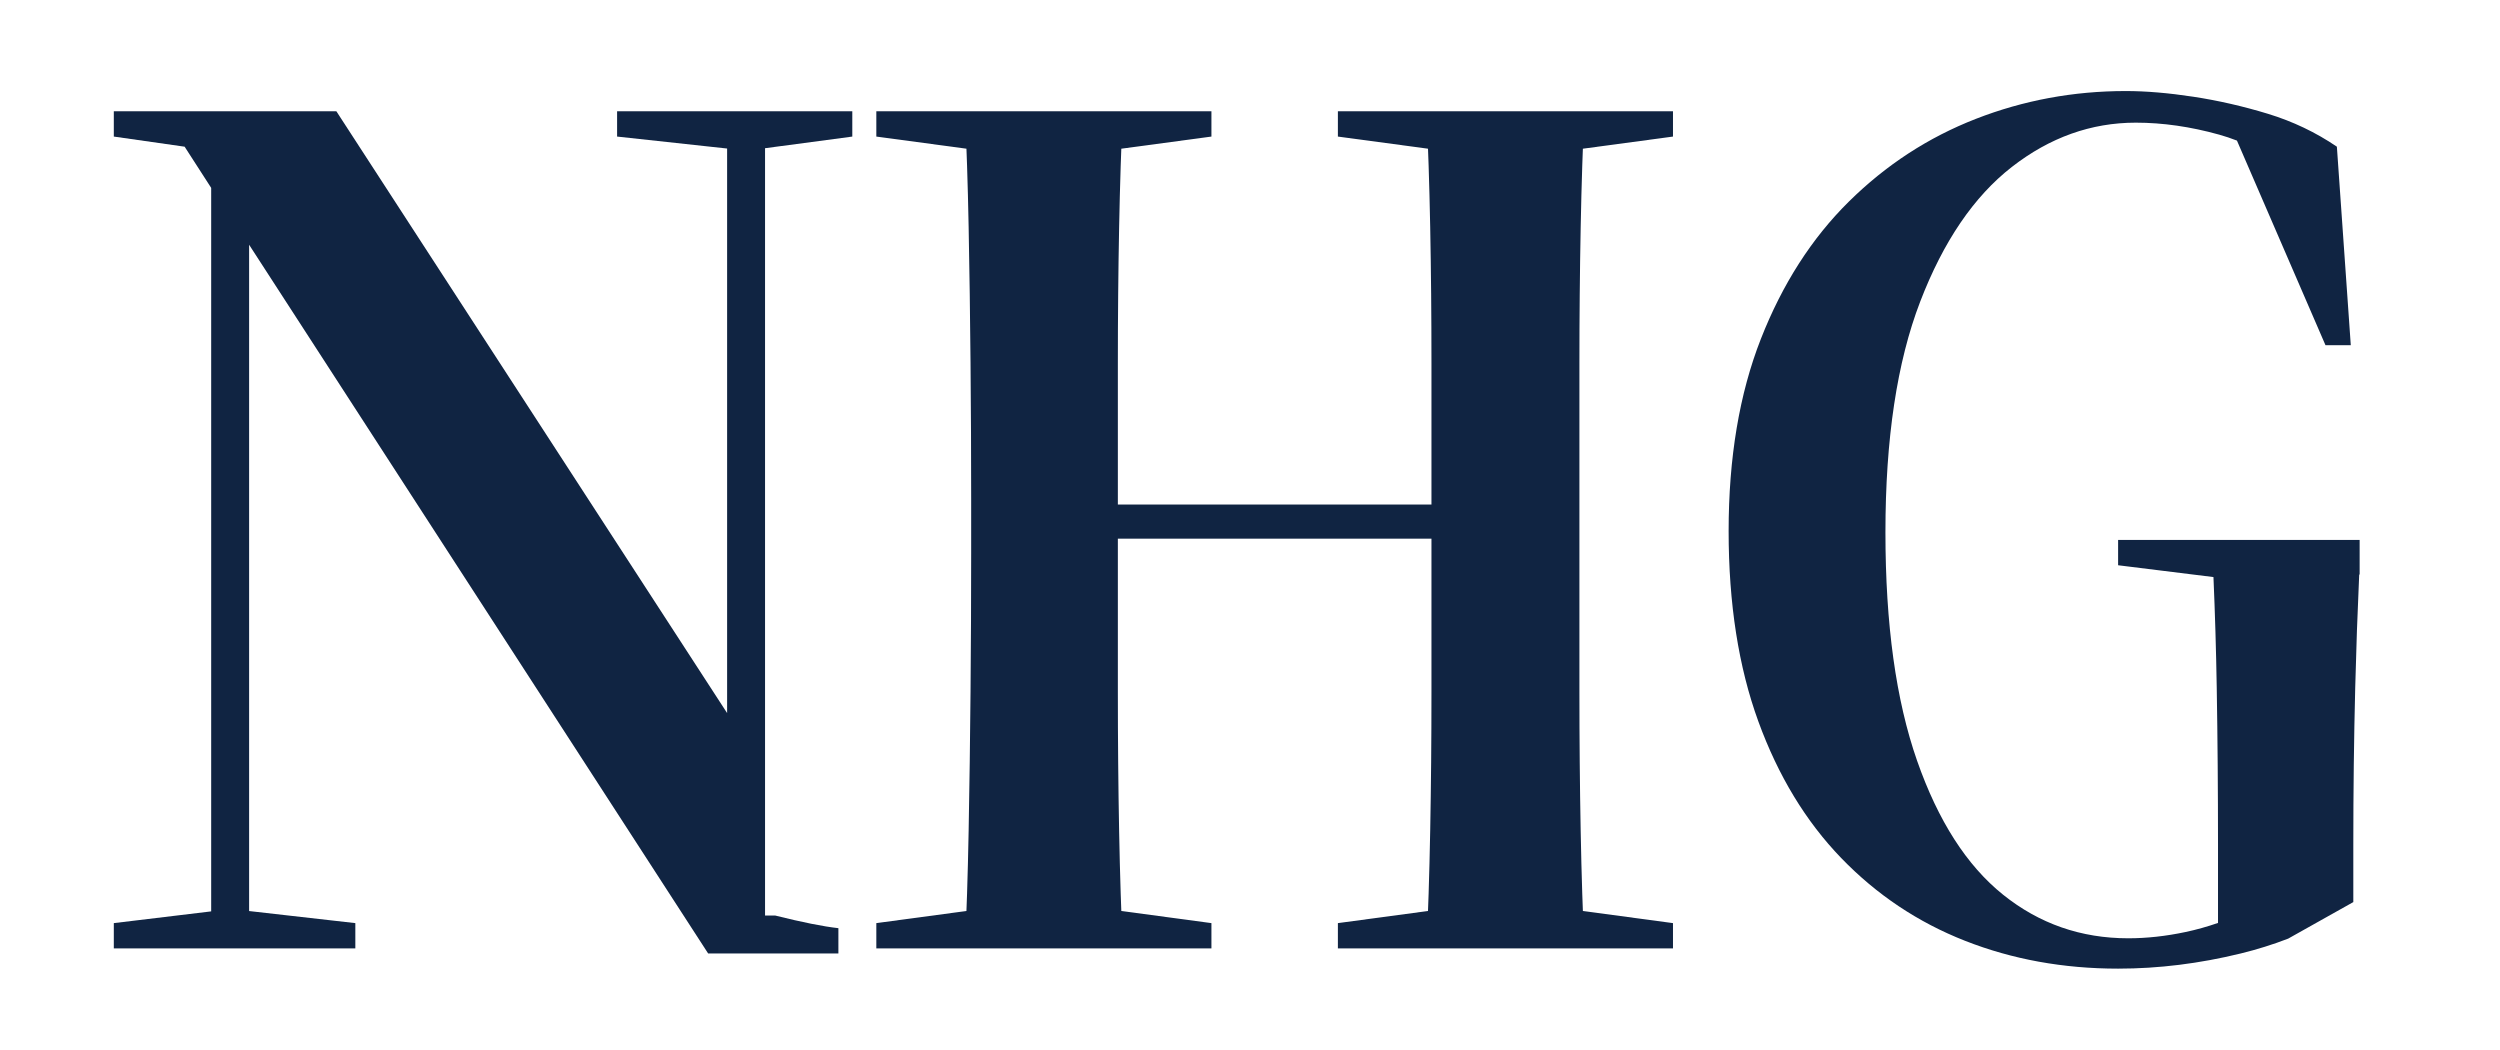
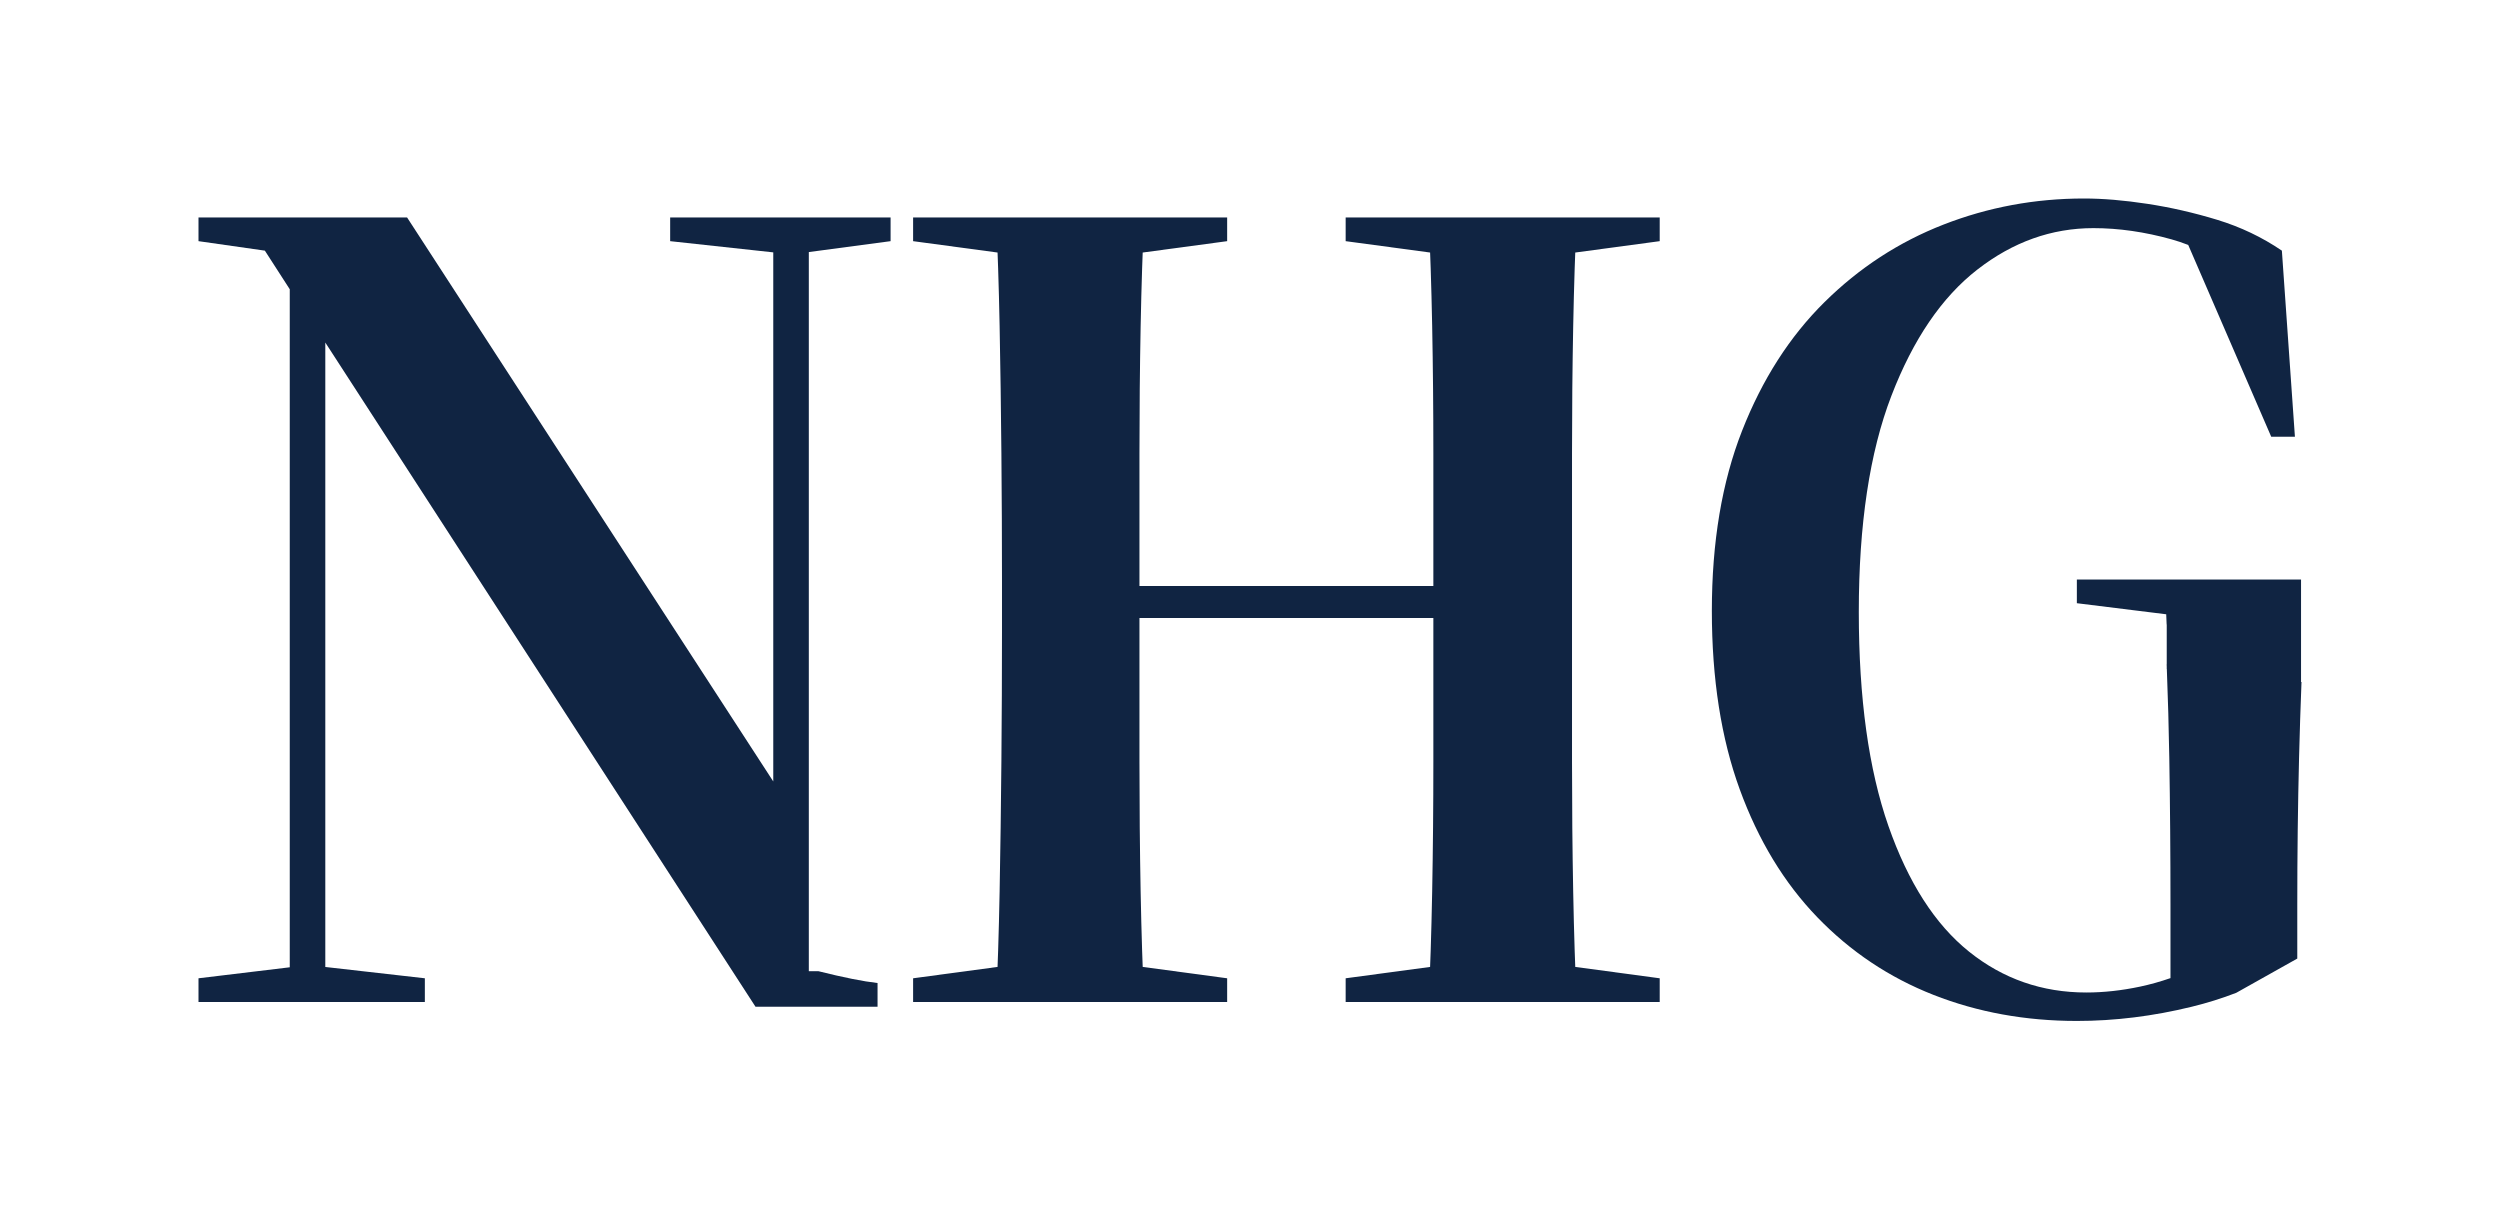
- <svg xmlns="http://www.w3.org/2000/svg" viewBox="-60 -750 1977 830">
+ <svg xmlns="http://www.w3.org/2000/svg" viewBox="-137.50 -845.50 2109.56 1029.00">
  <g fill="#102442" transform="scale(1,-1)">
    <path d="M30.0 0.0H221.0V20.0L137.0 29.545V556.456L500.0 -4.0H603.0V16.0Q585.0 18.0 553.0 26.0H545.0V632.8L614.0 642.0V662.0H428.0V642.0L515.0 632.543V186.102L206.0 662.0H30.0V642.0L86.0 634.0L107.0 601.429V29.277L30.0 20.0Z" />
-     <path d="M633.0 0.0V20.0L737.0 34.0H794.0L898.0 20.0V0.0ZM703.0 0.0Q705.0 40.0 706.0 93.0Q707.0 146.0 707.5 203.0Q708.0 260.0 708.0 312.0V356.0Q708.0 407.0 707.5 463.0Q707.0 519.0 706.0 570.5Q705.0 622.0 703.0 662.0H828.0Q826.0 622.0 825.0 570.0Q824.0 518.0 824.0 462.5Q824.0 407.0 824.0 356.0V312.0Q824.0 260.0 824.0 203.0Q824.0 146.0 825.0 93.0Q826.0 40.0 828.0 0.0ZM765.0 324.0V351.0H1132.0V324.0ZM998.0 0.0V20.0L1102.0 34.0H1159.0L1263.0 20.0V0.0ZM1068.0 0.0Q1070.0 40.0 1071.0 93.0Q1072.0 146.0 1072.0 203.0Q1072.0 260.0 1072.0 312.0V356.0Q1072.0 407.0 1072.0 463.0Q1072.0 519.0 1071.0 570.5Q1070.0 622.0 1068.0 662.0H1193.0Q1191.0 622.0 1190.0 570.0Q1189.0 518.0 1189.0 462.5Q1189.0 407.0 1189.0 356.0V312.0Q1189.0 260.0 1189.0 203.0Q1189.0 146.0 1190.0 93.0Q1191.0 40.0 1193.0 0.0ZM633.0 642.0V662.0H898.0V642.0L794.0 628.0H737.0ZM998.0 642.0V662.0H1263.0V642.0L1159.0 628.0H1102.0Z" />
-     <path d="M1615.0 -16.0Q1663.0 -16.0 1712.0 -4.0Q1731.446 0.762 1749.474 7.729L1801.0 36.634V82.0Q1801.0 146.0 1802.5 206.0Q1803.642 251.689 1805.654 295.635L1806.0 295.689V323.0H1615.0V303.0L1690.403 293.658Q1692.256 250.66 1693.0 206.0Q1694.0 146.0 1694.0 82.0V20.141Q1681.177 15.697 1668.5 13.0Q1645.0 8.0 1623.0 8.0Q1567.0 8.0 1524.0 42.5Q1481.0 77.0 1456.0 148.5Q1431.0 220.0 1431.0 329.0Q1431.0 440.0 1458.5 511.5Q1486.0 583.0 1531.0 618.0Q1576.0 653.0 1629.0 653.0Q1661.0 653.0 1695.0 643.5Q1701.988 641.548 1708.975 638.814L1779.0 477.0H1799.0L1788.0 634.0Q1763.0 651.0 1733.5 660.0Q1704.0 669.0 1674.5 673.5Q1645.0 678.0 1621.0 678.0Q1559.0 678.0 1502.5 656.0Q1446.0 634.0 1402.0 590.5Q1358.0 547.0 1332.5 482.0Q1307.0 417.0 1307.0 330.0Q1307.0 244.0 1330.5 179.5Q1354.0 115.0 1396.0 71.5Q1438.0 28.0 1494.0 6.0Q1550.0 -16.0 1615.0 -16.0Z" />
+     <path transform="translate(601,0) scale(1)" d="M32.0 0.0V20.0L136.0 34.0H193.0L297.0 20.0V0.0ZM102.0 0.0Q104.0 40.0 105.0 93.0Q106.0 146.0 106.5 203.0Q107.0 260.0 107.0 312.0V356.0Q107.0 407.0 106.5 463.0Q106.0 519.0 105.0 570.5Q104.0 622.0 102.0 662.0H227.0Q225.0 622.0 224.0 570.0Q223.0 518.0 223.0 462.5Q223.0 407.0 223.0 356.0V312.0Q223.0 260.0 223.0 203.0Q223.0 146.0 224.0 93.0Q225.0 40.0 227.0 0.0ZM164.0 324.0V351.0H531.0V324.0ZM397.0 0.0V20.0L501.0 34.0H558.0L662.0 20.0V0.0ZM467.0 0.0Q469.0 40.0 470.0 93.0Q471.0 146.0 471.0 203.0Q471.0 260.0 471.0 312.0V356.0Q471.0 407.0 471.0 463.0Q471.0 519.0 470.0 570.5Q469.0 622.0 467.0 662.0H592.0Q590.0 622.0 589.0 570.0Q588.0 518.0 588.0 462.5Q588.0 407.0 588.0 356.0V312.0Q588.0 260.0 588.0 203.0Q588.0 146.0 589.0 93.0Q590.0 40.0 592.0 0.0ZM32.0 642.0V662.0H297.0V642.0L193.0 628.0H136.0ZM397.0 642.0V662.0H662.0V642.0L558.0 628.0H501.0Z" />
+     <path transform="translate(1267,0) scale(1)" d="M348.0 -16.0Q396.0 -16.0 445.0 -4.0Q464.446 0.762 482.474 7.729L534.0 36.634V82.0Q534.0 146.0 535.5 206.0Q536.311 238.438 537.56 270.0H537.176V356.5H348.0V336.5L423.403 327.158Q423.589 322.838 423.764 318.5H423.844V285H423.764Q423.805 284.001 423.844 283V281.0H423.923Q425.365 244.104 426.0 206.0Q427.0 146.0 427.0 82.0V20.141Q414.177 15.697 401.5 13.0Q378.0 8.0 356.0 8.0Q300.0 8.0 257.0 42.5Q214.0 77.0 189.0 148.5Q164.0 220.0 164.0 329.0Q164.0 440.0 191.5 511.5Q219.0 583.0 264.0 618.0Q309.0 653.0 362.0 653.0Q394.0 653.0 428.0 643.5Q434.988 641.548 441.975 638.814L512.0 477.0H532.0L521.0 634.0Q496.0 651.0 466.5 660.0Q437.0 669.0 407.5 673.5Q378.0 678.0 354.0 678.0Q292.0 678.0 235.5 656.0Q179.0 634.0 135.0 590.5Q91.0 547.0 65.5 482.0Q40.0 417.0 40.0 330.0Q40.0 244.0 63.5 179.5Q87.0 115.0 129.0 71.5Q171.0 28.0 227.0 6.0Q283.0 -16.0 348.0 -16.0Z" />
  </g>
</svg>
